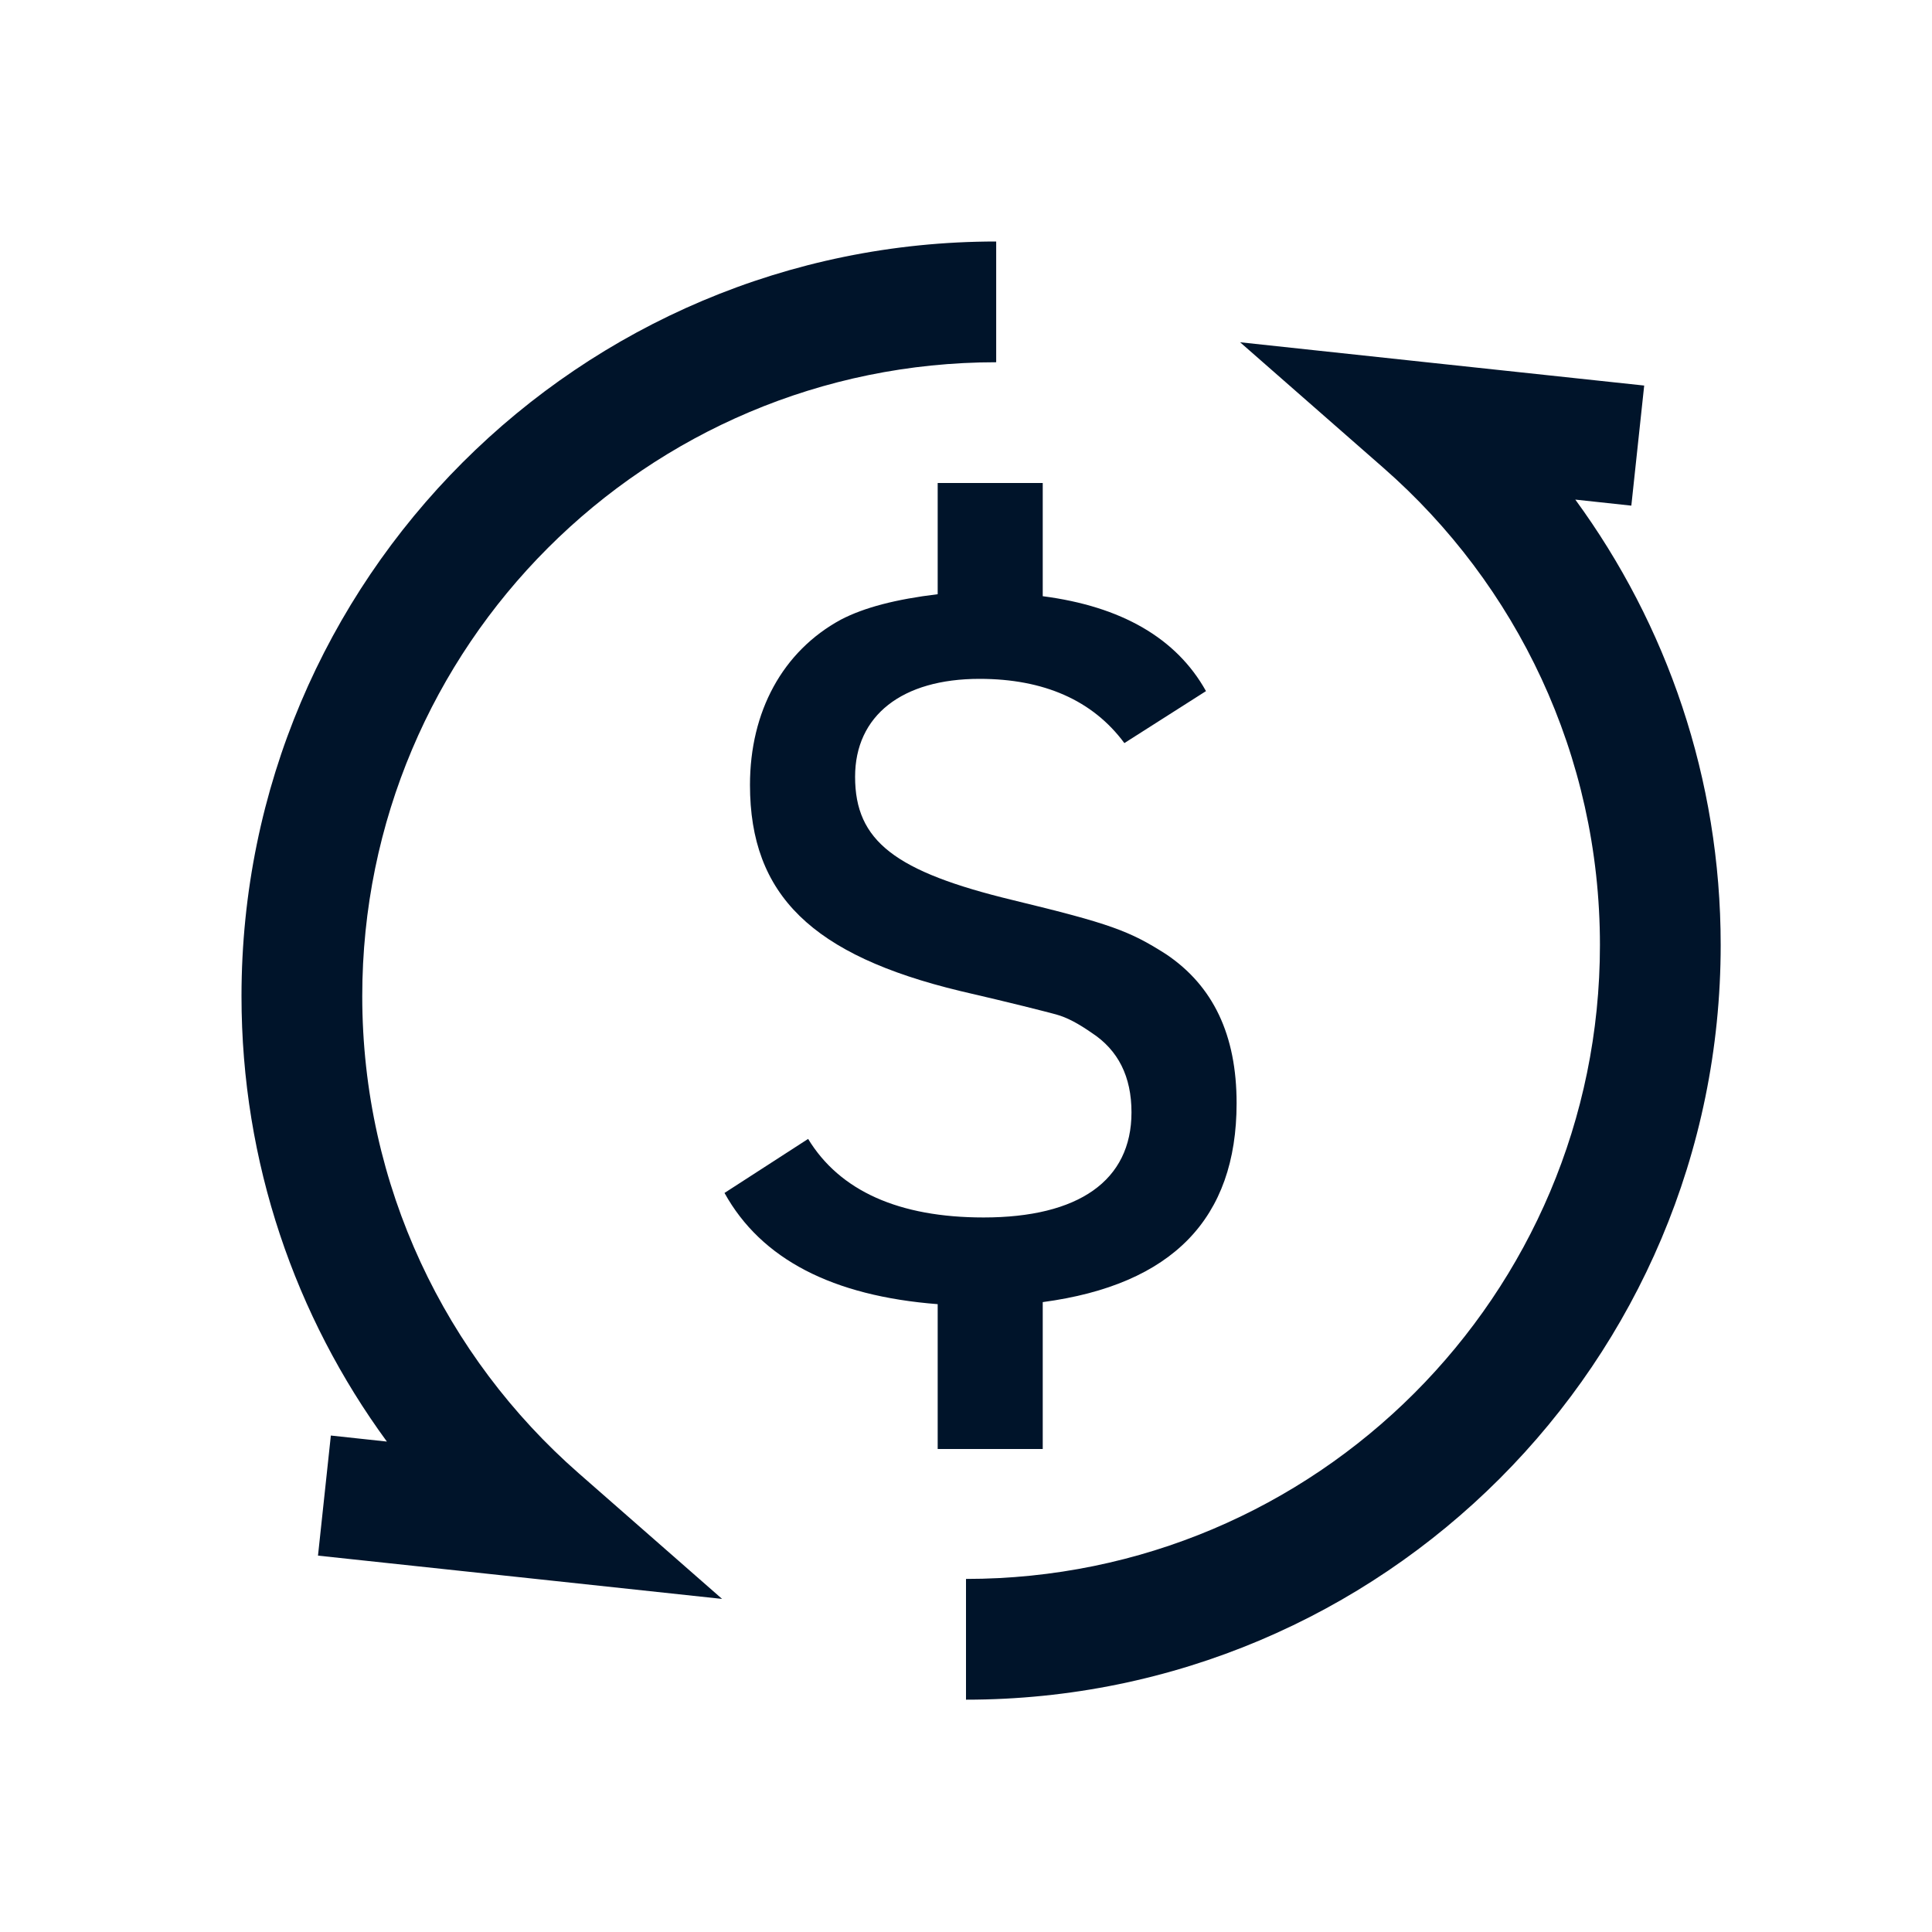
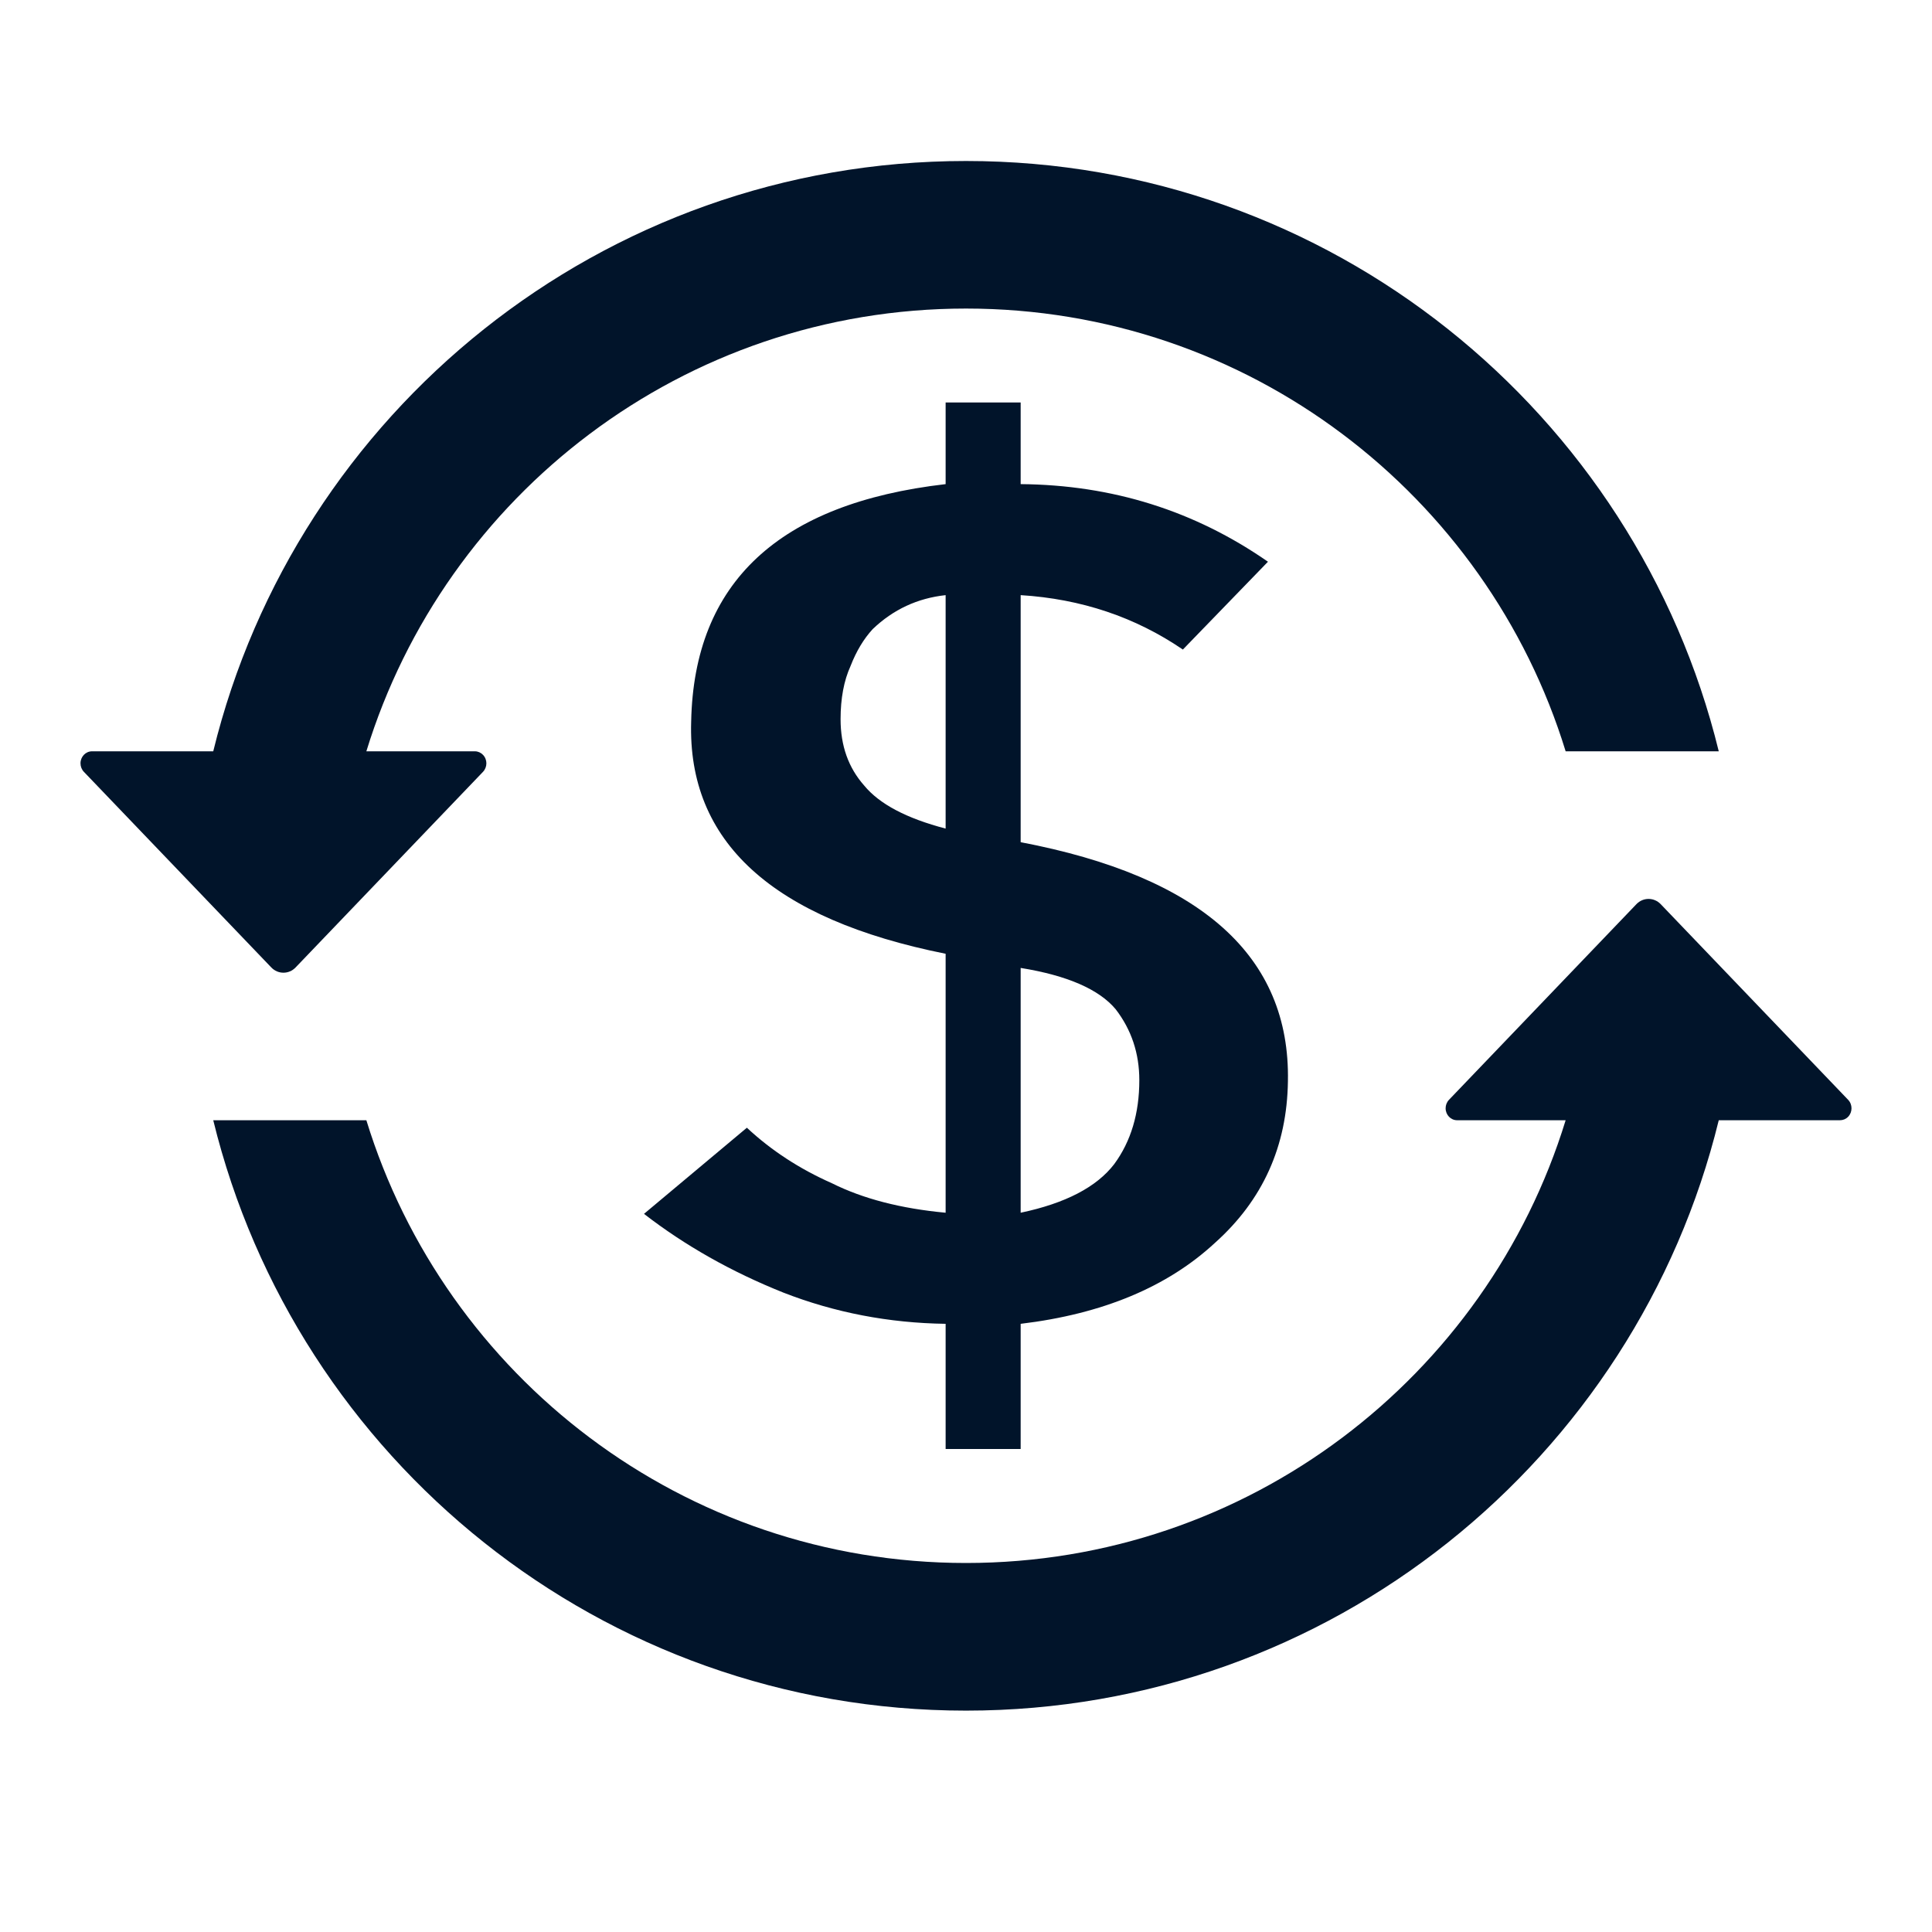
- <svg xmlns="http://www.w3.org/2000/svg" width="32" height="32" viewBox="0 0 32 32" fill="none">
-   <path d="M12 19.759C12.608 20.857 13.791 21.466 15.531 21.601V24H17.271V21.567C19.417 21.28 20.482 20.182 20.482 18.272C20.482 17.14 20.093 16.329 19.316 15.806C18.707 15.417 18.387 15.299 16.781 14.91C14.822 14.437 14.163 13.93 14.163 12.866C14.163 11.852 14.94 11.244 16.224 11.244C17.288 11.244 18.099 11.599 18.623 12.308L19.975 11.447C19.485 10.568 18.572 10.044 17.271 9.875V8H15.531V9.842C14.838 9.926 14.315 10.061 13.926 10.264C12.963 10.788 12.422 11.785 12.422 13.001C12.422 14.826 13.453 15.823 15.903 16.414C16.781 16.617 17.305 16.752 17.491 16.802C17.677 16.853 17.863 16.955 18.082 17.107C18.522 17.394 18.741 17.833 18.741 18.424C18.741 19.556 17.863 20.165 16.291 20.165C14.889 20.165 13.909 19.725 13.385 18.864L12 19.759Z" fill="#00142A" />
-   <path fill-rule="evenodd" clip-rule="evenodd" d="M4 16.5C4 9.596 9.596 4 16.5 4V6C10.701 6 6 10.701 6 16.5C6 19.649 7.385 22.474 9.583 24.4L11.96 26.483L8.818 26.146L5.267 25.766L5.48 23.777L6.408 23.877C4.894 21.809 4 19.259 4 16.5ZM28.5 15.652C28.5 22.556 22.904 28.152 16 28.152V26.152C21.799 26.152 26.5 21.451 26.5 15.652C26.5 12.503 25.115 9.678 22.917 7.752L20.54 5.669L23.682 6.006L27.233 6.386L27.02 8.375L26.092 8.275C27.605 10.343 28.5 12.893 28.5 15.652Z" fill="#00142A" />
+ <svg xmlns="http://www.w3.org/2000/svg" width="24" height="24" viewBox="0 0 24 24" fill="none">
+   <path fill-rule="evenodd" clip-rule="evenodd" d="M4.551 9.333H5.899C5.937 9.333 5.973 9.349 6 9.377C6.056 9.435 6.056 9.529 6 9.588L3.672 12.018C3.589 12.105 3.453 12.105 3.37 12.018L1.042 9.588C1.015 9.56 1 9.522 1 9.482C1 9.4 1.064 9.333 1.143 9.333H2.649C3.678 5.124 7.474 2 12 2C16.526 2 20.322 5.124 21.351 9.333H19.449C18.471 6.149 15.506 3.833 12 3.833C8.494 3.833 5.529 6.149 4.551 9.333ZM19.449 13.916H18.101C18.022 13.916 17.958 13.85 17.958 13.767C17.958 13.728 17.973 13.69 18 13.662L20.328 11.232C20.411 11.145 20.547 11.145 20.63 11.232L22.958 13.662C23.014 13.72 23.014 13.815 22.958 13.873C22.931 13.901 22.895 13.916 22.857 13.916H21.351C20.322 18.126 16.526 21.25 12 21.25C7.474 21.25 3.678 18.126 2.649 13.916H4.551C5.529 17.101 8.494 19.416 12 19.416C15.506 19.416 18.471 17.101 19.449 13.916Z" fill="#01142A" />
+   <path d="M9.278 14.009L8 15.079C8.509 15.473 9.086 15.799 9.731 16.057C10.37 16.306 11.042 16.435 11.747 16.445V18H12.679V16.445C13.697 16.323 14.502 15.987 15.094 15.438C15.686 14.908 15.988 14.239 15.999 13.432C16.029 11.879 14.922 10.889 12.679 10.462V7.393C13.431 7.44 14.102 7.665 14.694 8.069L15.751 6.978C14.839 6.344 13.815 6.023 12.679 6.014V5H11.747V6.014C9.675 6.253 8.621 7.236 8.586 8.963C8.539 10.455 9.592 11.417 11.747 11.848V15.065C11.19 15.013 10.72 14.891 10.335 14.699C9.933 14.521 9.58 14.291 9.278 14.009ZM11.747 10.293C11.261 10.166 10.924 9.988 10.735 9.758C10.539 9.537 10.442 9.263 10.442 8.934C10.442 8.676 10.483 8.456 10.566 8.273C10.637 8.09 10.729 7.937 10.841 7.815C11.096 7.571 11.398 7.431 11.747 7.393V10.293ZM12.679 12.024C13.259 12.118 13.653 12.29 13.86 12.538C14.055 12.792 14.153 13.085 14.153 13.418C14.153 13.831 14.049 14.178 13.842 14.46C13.623 14.746 13.235 14.948 12.679 15.065V12.024Z" fill="#01142A" />
</svg>
